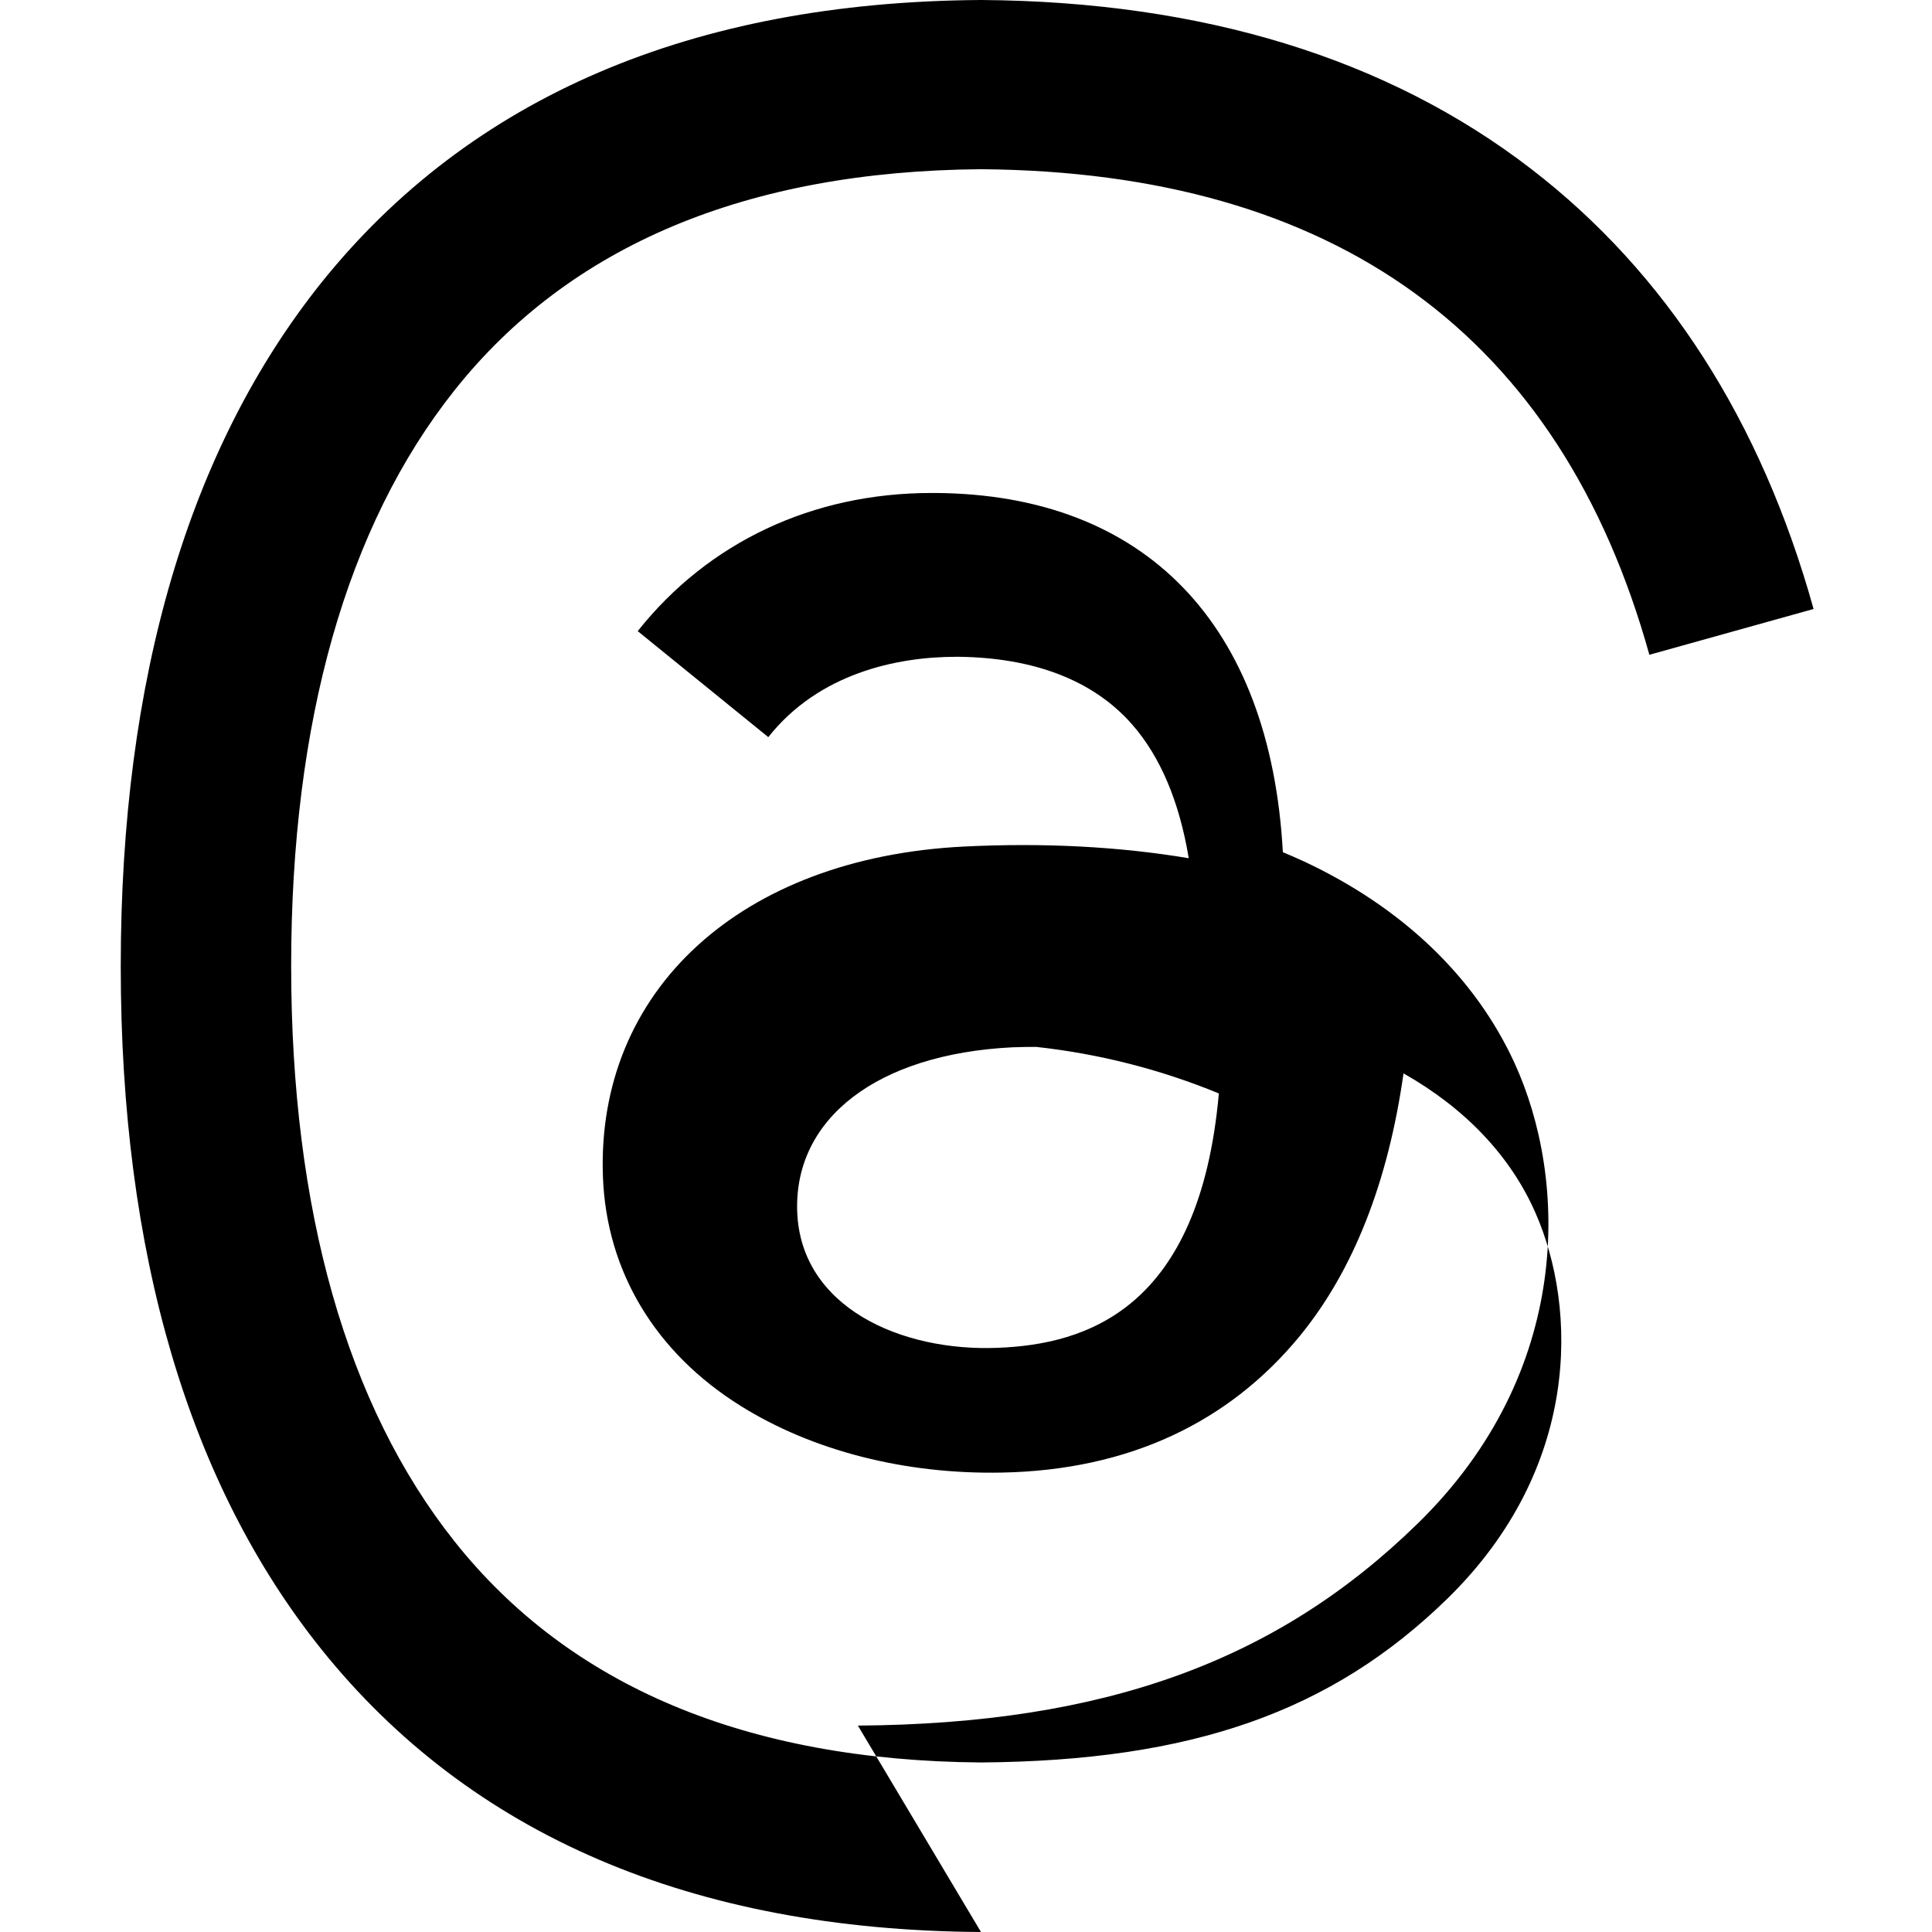
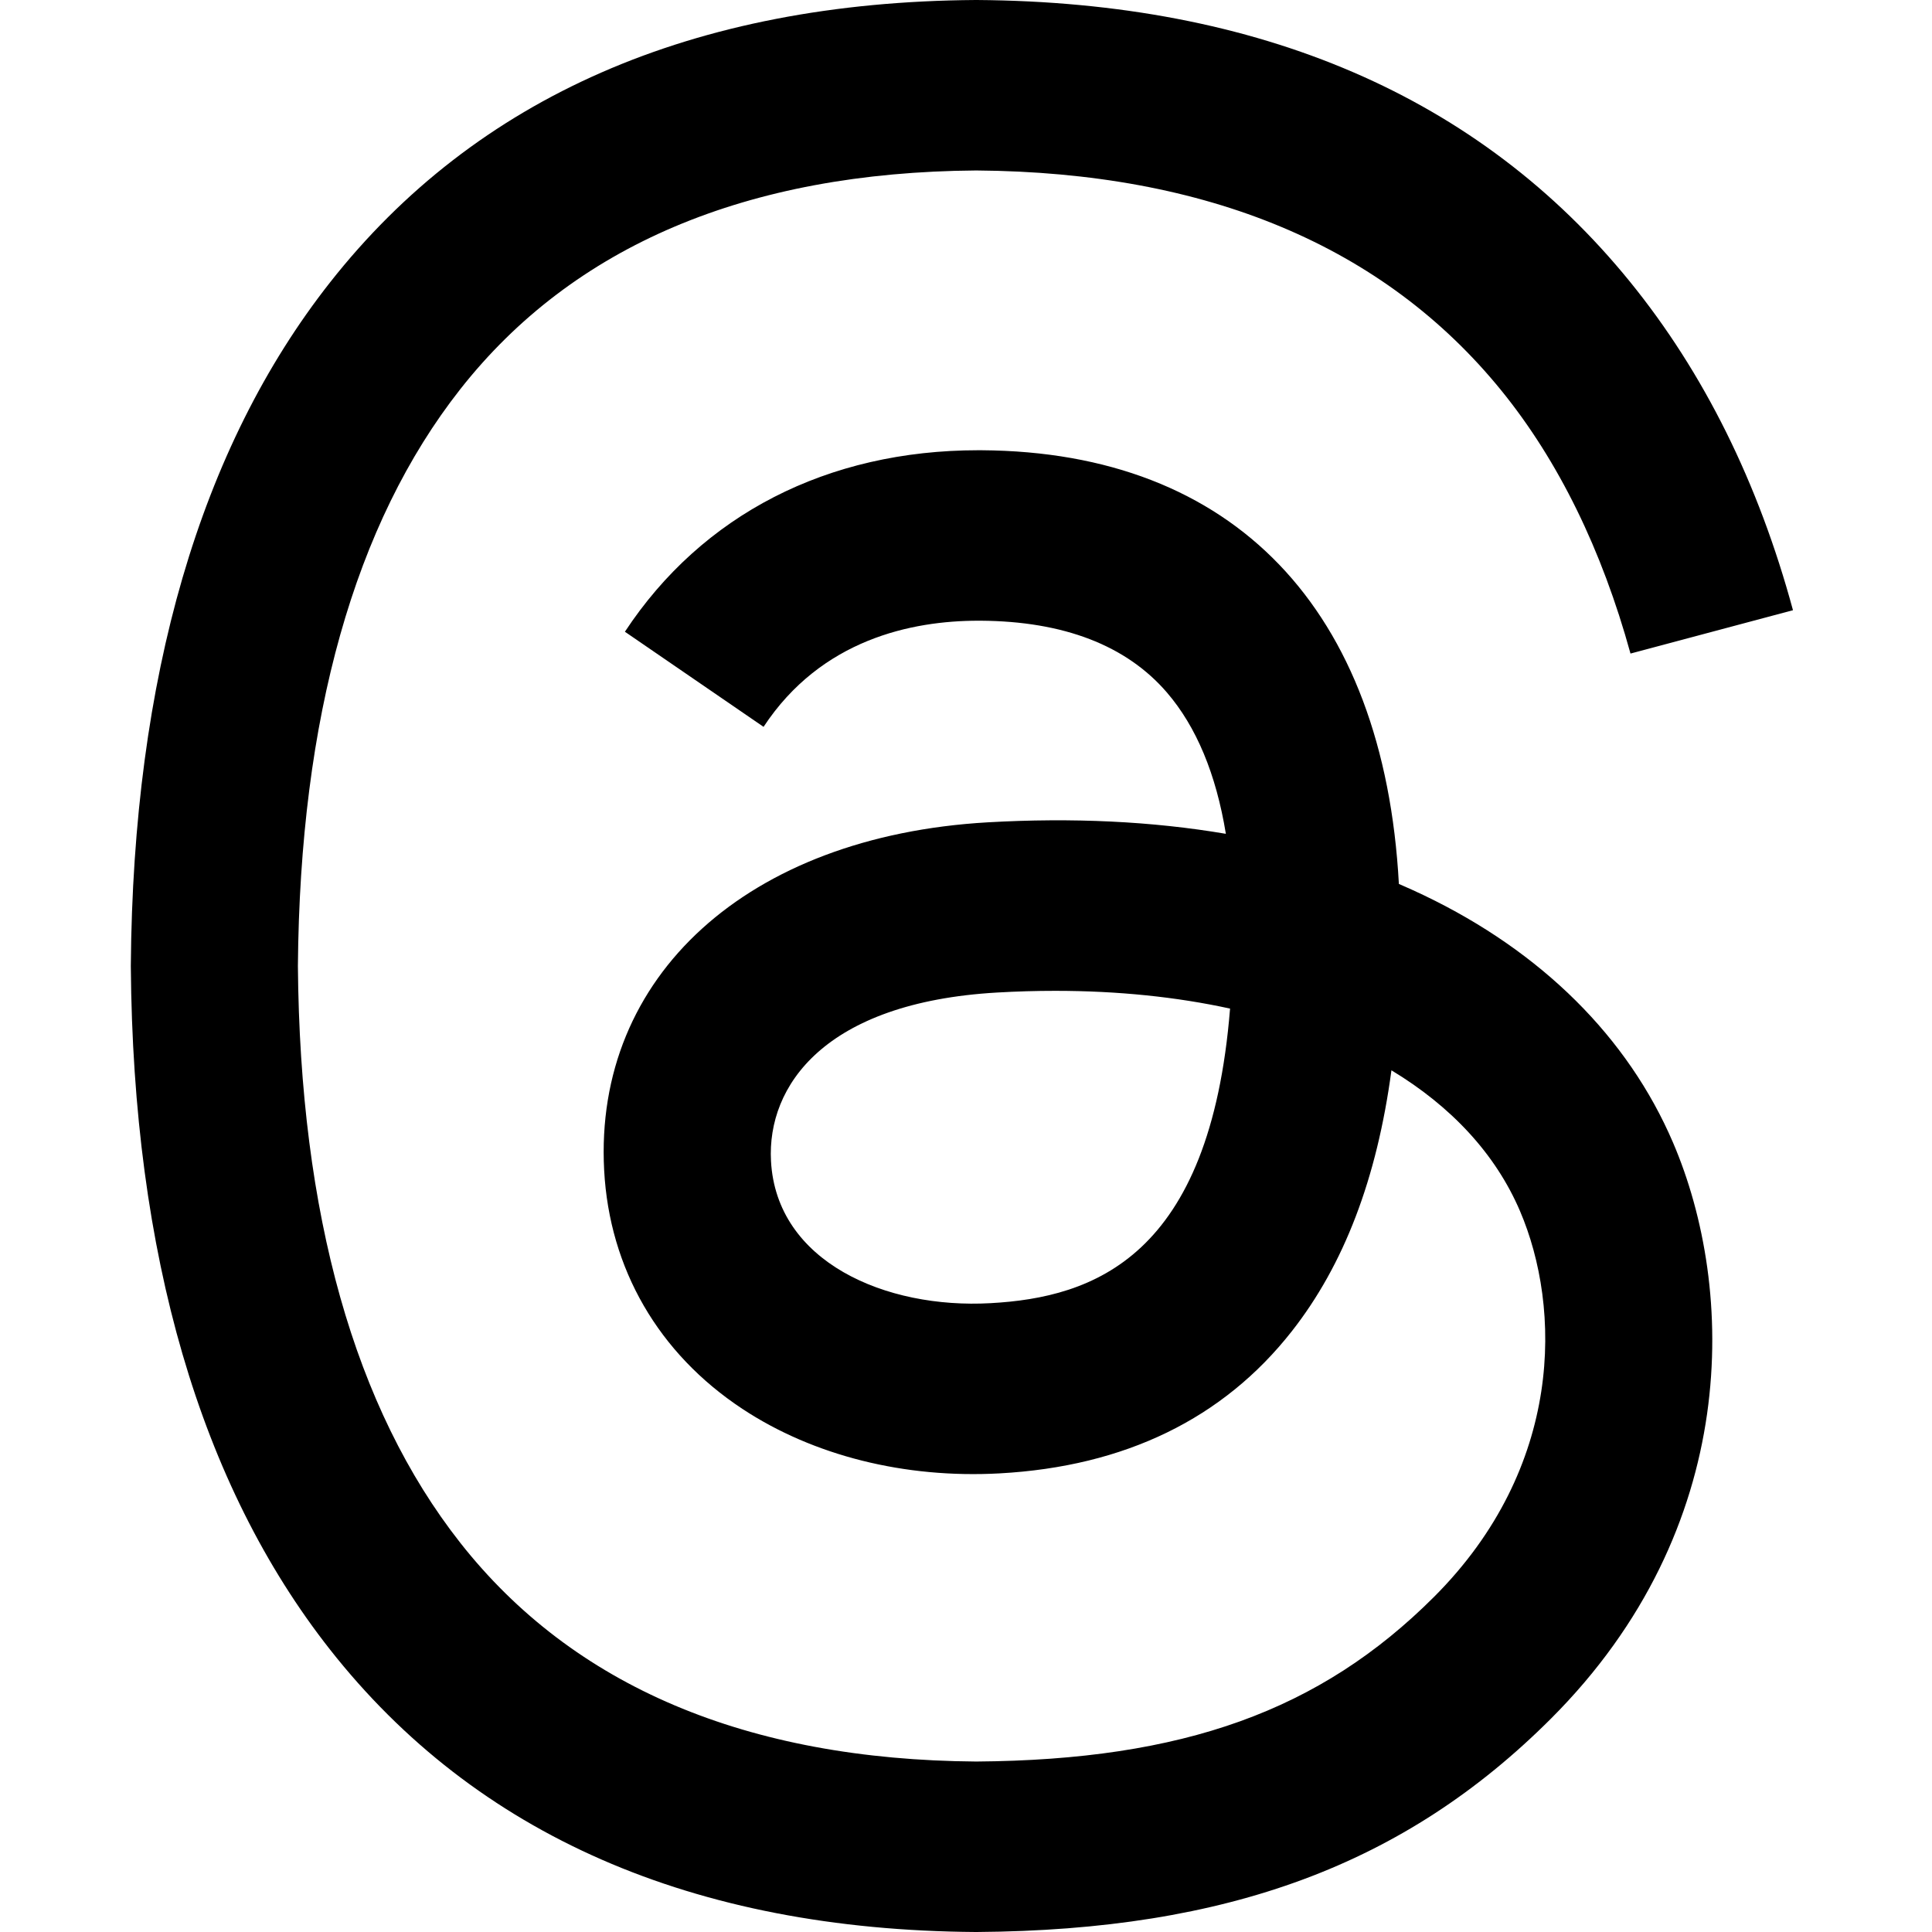
- <svg xmlns="http://www.w3.org/2000/svg" viewBox="0 0 24 24">
-   <path d="M12.186 24h-.007c-3.581-.024-6.334-1.205-8.184-3.509C2.35 18.44 1.5 15.586 1.5 12.007v-.006c0-3.579.85-6.437 2.494-8.492C5.845 1.205 8.598.024 12.18 0h.014c2.746.02 5.043.725 6.826 2.098 1.677 1.29 2.858 3.13 3.509 5.467l-2.04.569c-1.104-3.968-3.898-5.998-8.304-6.032-2.91.023-5.11.947-6.541 2.749-1.338 1.685-2.027 4.117-2.027 7.144v.006c0 3.027.69 5.459 2.027 7.144 1.43 1.802 3.63 2.726 6.541 2.749 2.623-.02 4.358-.63 5.8-2.04 1.647-1.613 1.616-3.593 1.088-4.79-.312-.71-.878-1.3-1.638-1.73-.192 1.352-.622 2.446-1.284 3.257-.884 1.08-2.133 1.673-3.71 1.702-1.199.023-2.35-.271-3.243-.83-1.056-.66-1.663-1.667-1.708-2.84-.088-2.318 1.71-3.97 4.487-4.107.995-.049 1.928.001 2.79.145-.116-.7-.351-1.259-.702-1.66-.484-.554-1.226-.83-2.15-.842h-.037c-.741 0-1.708.207-2.334.998l-1.622-1.317c.878-1.106 2.174-1.716 3.649-1.716h.05c2.606.017 4.16 1.632 4.315 4.462.09.038.18.077.267.117 1.221.573 2.121 1.436 2.61 2.5.667 1.454.727 3.837-1.198 5.719-1.752 1.715-3.898 2.492-6.958 2.514zm.686-10.995c-.098 0-.196.001-.295.005-1.68.083-2.712.884-2.674 2.037.04 1.192 1.29 1.746 2.494 1.696 1.093-.043 2.505-.474 2.744-3.16a8.34 8.34 0 0 0-2.269-.578z" />
+ <svg xmlns="http://www.w3.org/2000/svg" viewBox="0 0 192 192">
+   <path d="M141.537 88.988C140.71 88.592 139.87 88.21 139.019 87.845C137.537 60.538 122.616 44.905 97.562 44.745C97.448 44.744 97.335 44.744 97.222 44.744C82.236 44.744 69.773 51.141 62.102 62.781L75.881 72.233C81.612 63.538 90.605 61.685 97.229 61.685C97.305 61.685 97.382 61.685 97.458 61.685C105.707 61.738 111.932 64.137 115.961 68.814C118.893 72.219 120.854 76.925 121.825 82.864C114.511 81.621 106.601 81.239 98.145 81.723C74.325 83.095 59.011 96.988 60.04 116.292C60.562 126.084 65.44 134.508 73.775 140.011C80.822 144.663 89.899 146.938 99.332 146.423C111.79 145.74 121.563 140.987 128.381 132.296C133.559 125.696 136.834 117.143 138.28 106.366C144.217 109.949 148.617 114.664 151.047 120.332C155.179 129.967 155.42 145.8 142.501 158.708C131.182 170.016 117.576 174.908 97.013 175.059C74.204 174.89 56.954 167.575 45.738 153.317C35.236 139.966 29.808 120.682 29.605 96C29.808 71.318 35.236 52.034 45.738 38.683C56.954 24.425 74.204 17.11 97.013 16.941C119.988 17.111 137.539 24.461 149.184 38.788C154.894 45.814 159.199 54.649 162.037 64.95L178.184 60.642C174.744 47.962 169.331 37.036 161.965 27.974C147.036 9.607 125.202 0.195 97.07 0H96.957C68.882 0.194 47.292 9.642 32.788 28.079C19.882 44.486 13.224 67.316 13.001 95.933L13 96L13.001 96.067C13.224 124.684 19.882 147.514 32.788 163.921C47.292 182.358 68.882 191.806 96.957 192H97.07C122.03 191.827 139.624 185.292 154.118 170.811C173.081 151.866 172.51 128.119 166.26 113.541C161.776 103.087 153.227 94.596 141.537 88.988ZM98.441 129.507C88.001 130.095 77.154 125.409 76.62 115.372C76.223 107.93 81.916 99.626 99.081 98.637C101.047 98.523 102.976 98.468 104.871 98.468C111.106 98.468 116.939 99.074 122.242 100.233C120.264 124.935 108.662 128.946 98.441 129.507Z" />
</svg>
